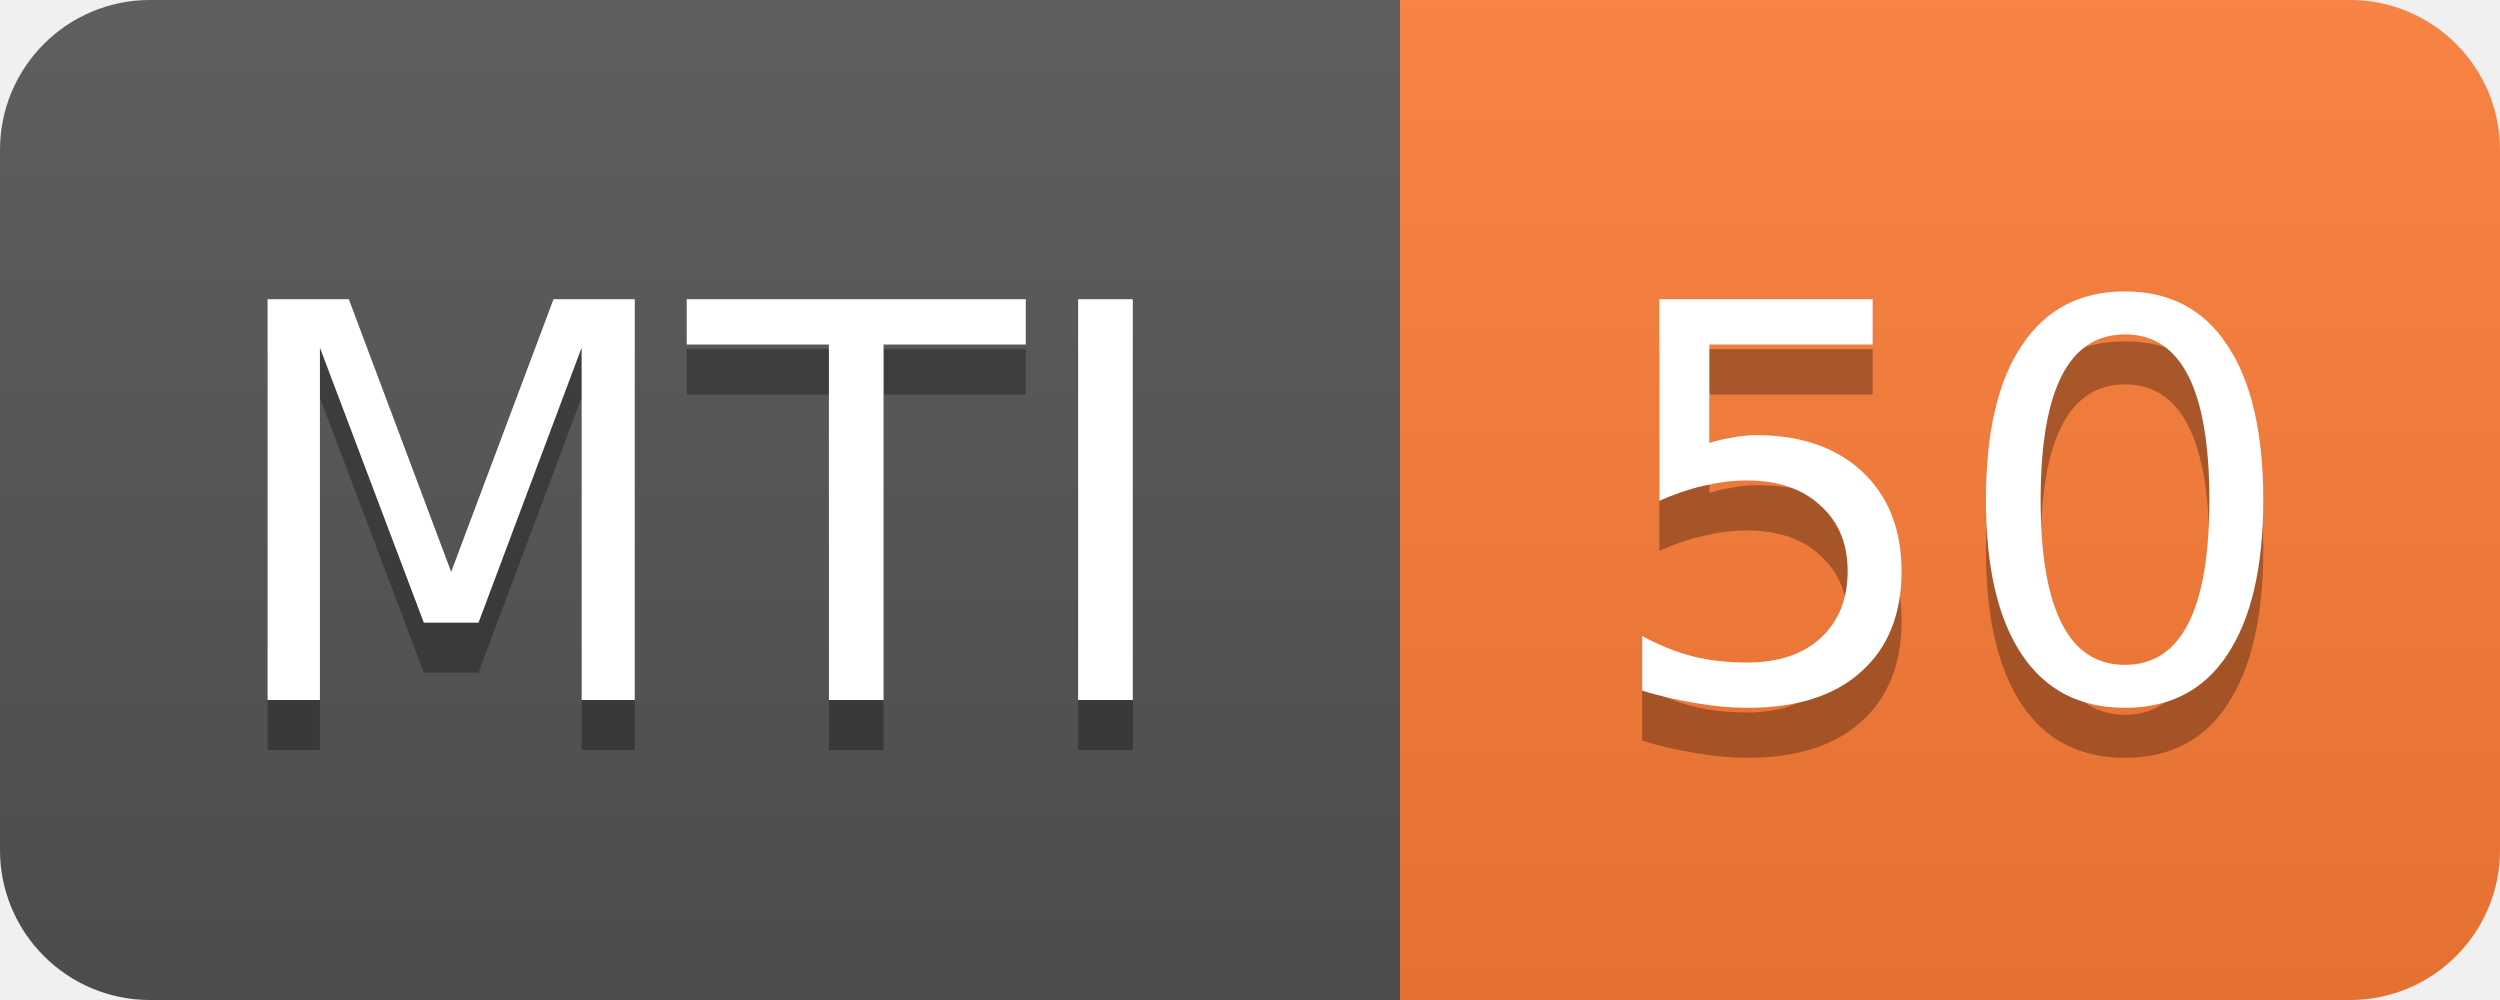
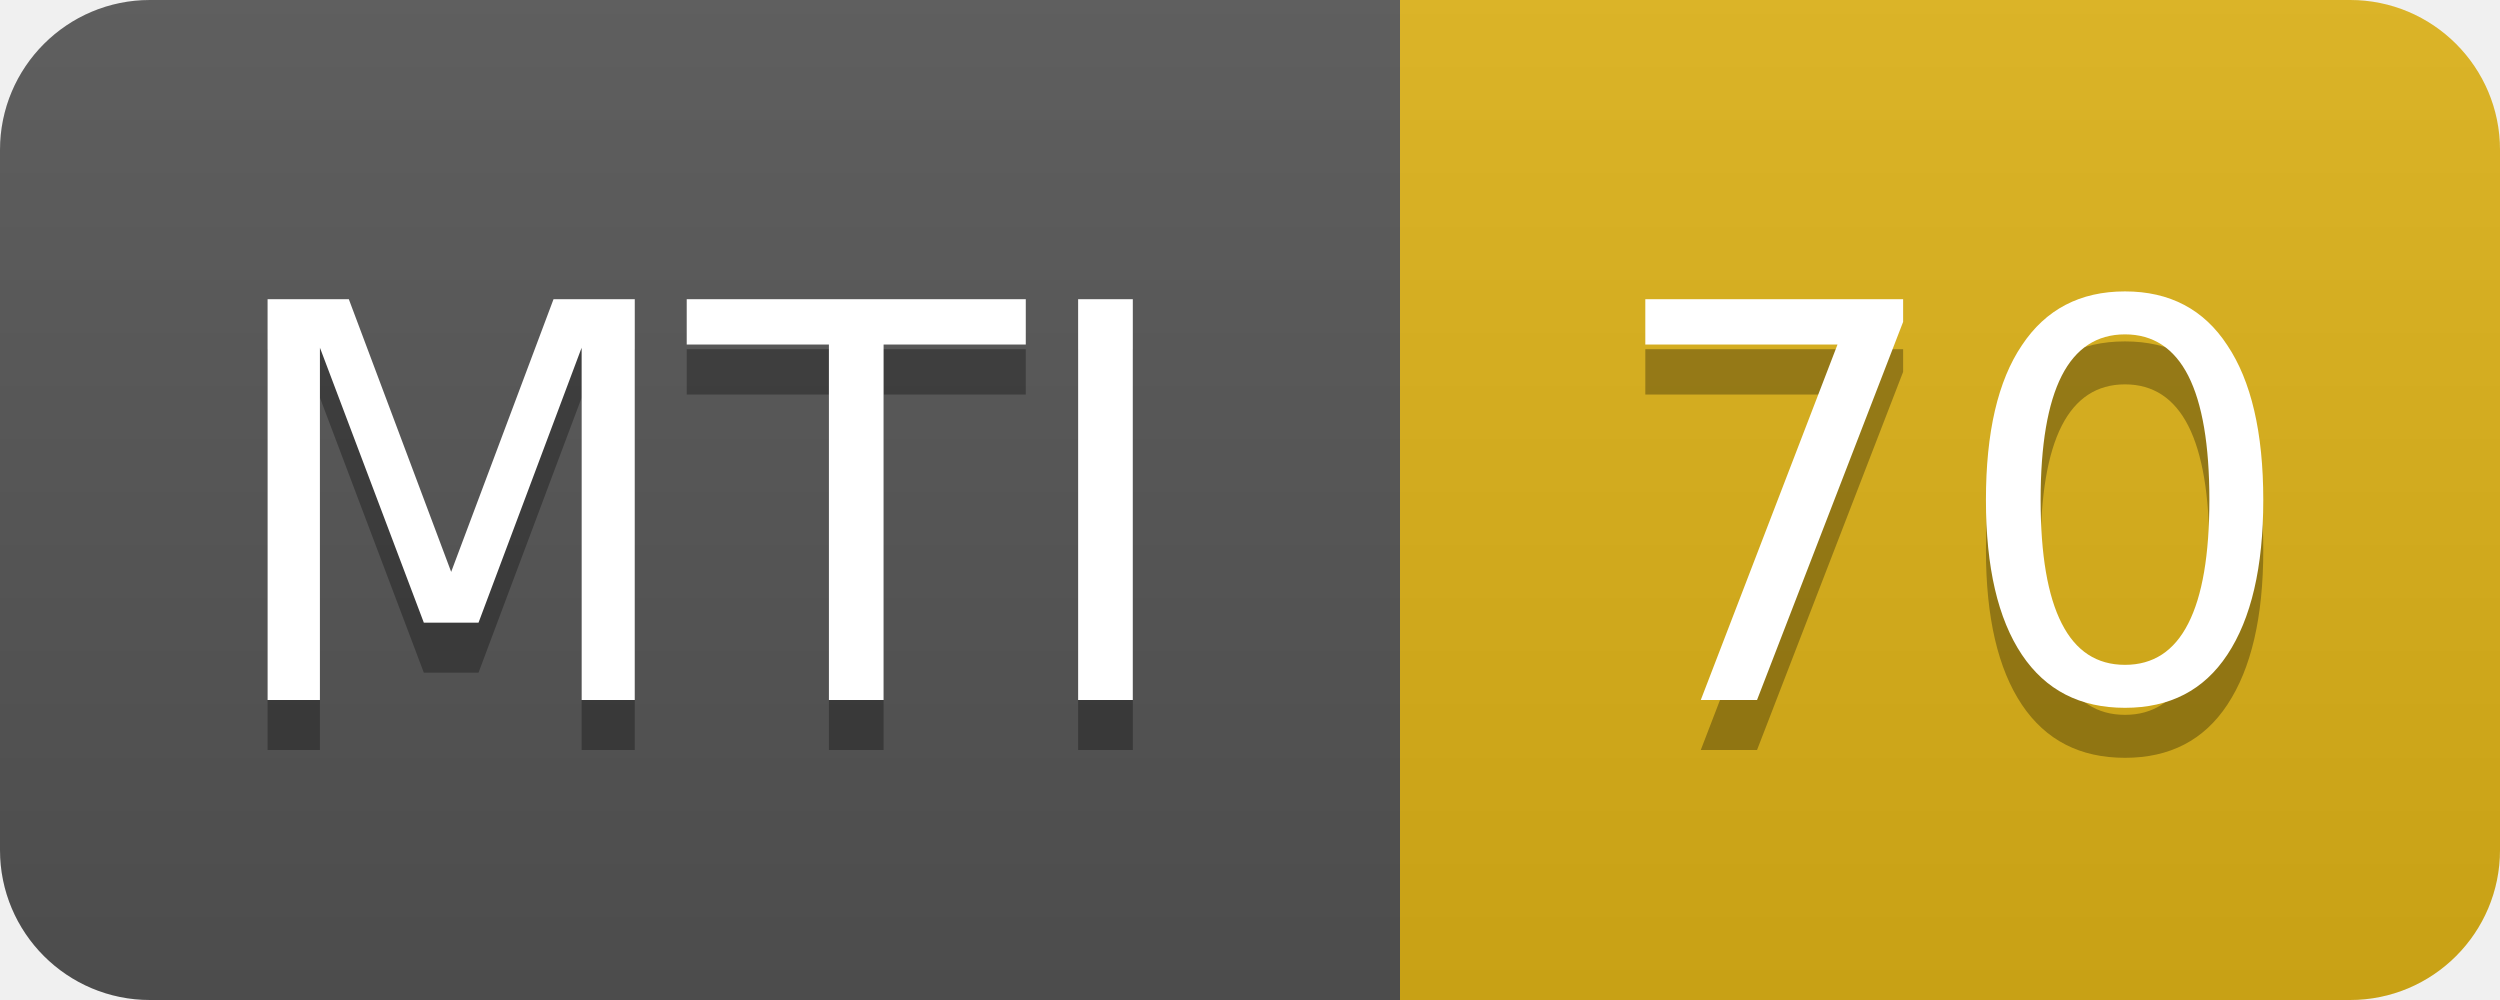
<svg xmlns="http://www.w3.org/2000/svg" width="50" height="20">
  <linearGradient id="s" x2="0" y2="100%">
    <stop offset="0" stop-color="#bbb" stop-opacity=".1" />
    <stop offset="1" stop-opacity=".1" />
  </linearGradient>
  <clipPath id="r">
    <rect width="50" height="20" rx="3" fill="#fff" />
  </clipPath>
  <g clip-path="url(#r)">
    <rect width="28" height="20" fill="#555" />
-     <rect x="28" width="22" height="20" fill="#fe7d37" />
+     <rect x="28" width="22" height="20" fill="#dfb317" />
    <rect width="50" height="20" fill="url(#s)" />
  </g>
  <g fill="#fff" text-anchor="middle" font-family="DejaVu Sans,Verdana,Geneva,sans-serif" font-size="11">
    <text x="14" y="15" fill="#010101" fill-opacity=".3">MTI</text>
    <text x="14" y="14">MTI</text>
-     <text x="39" y="15" fill="#010101" fill-opacity=".3">50</text>
-     <text x="39" y="14">50</text>
+     <text x="39" y="15" fill="#010101" fill-opacity=".3">70</text>
+     <text x="39" y="14">70</text>
  </g>
</svg>
